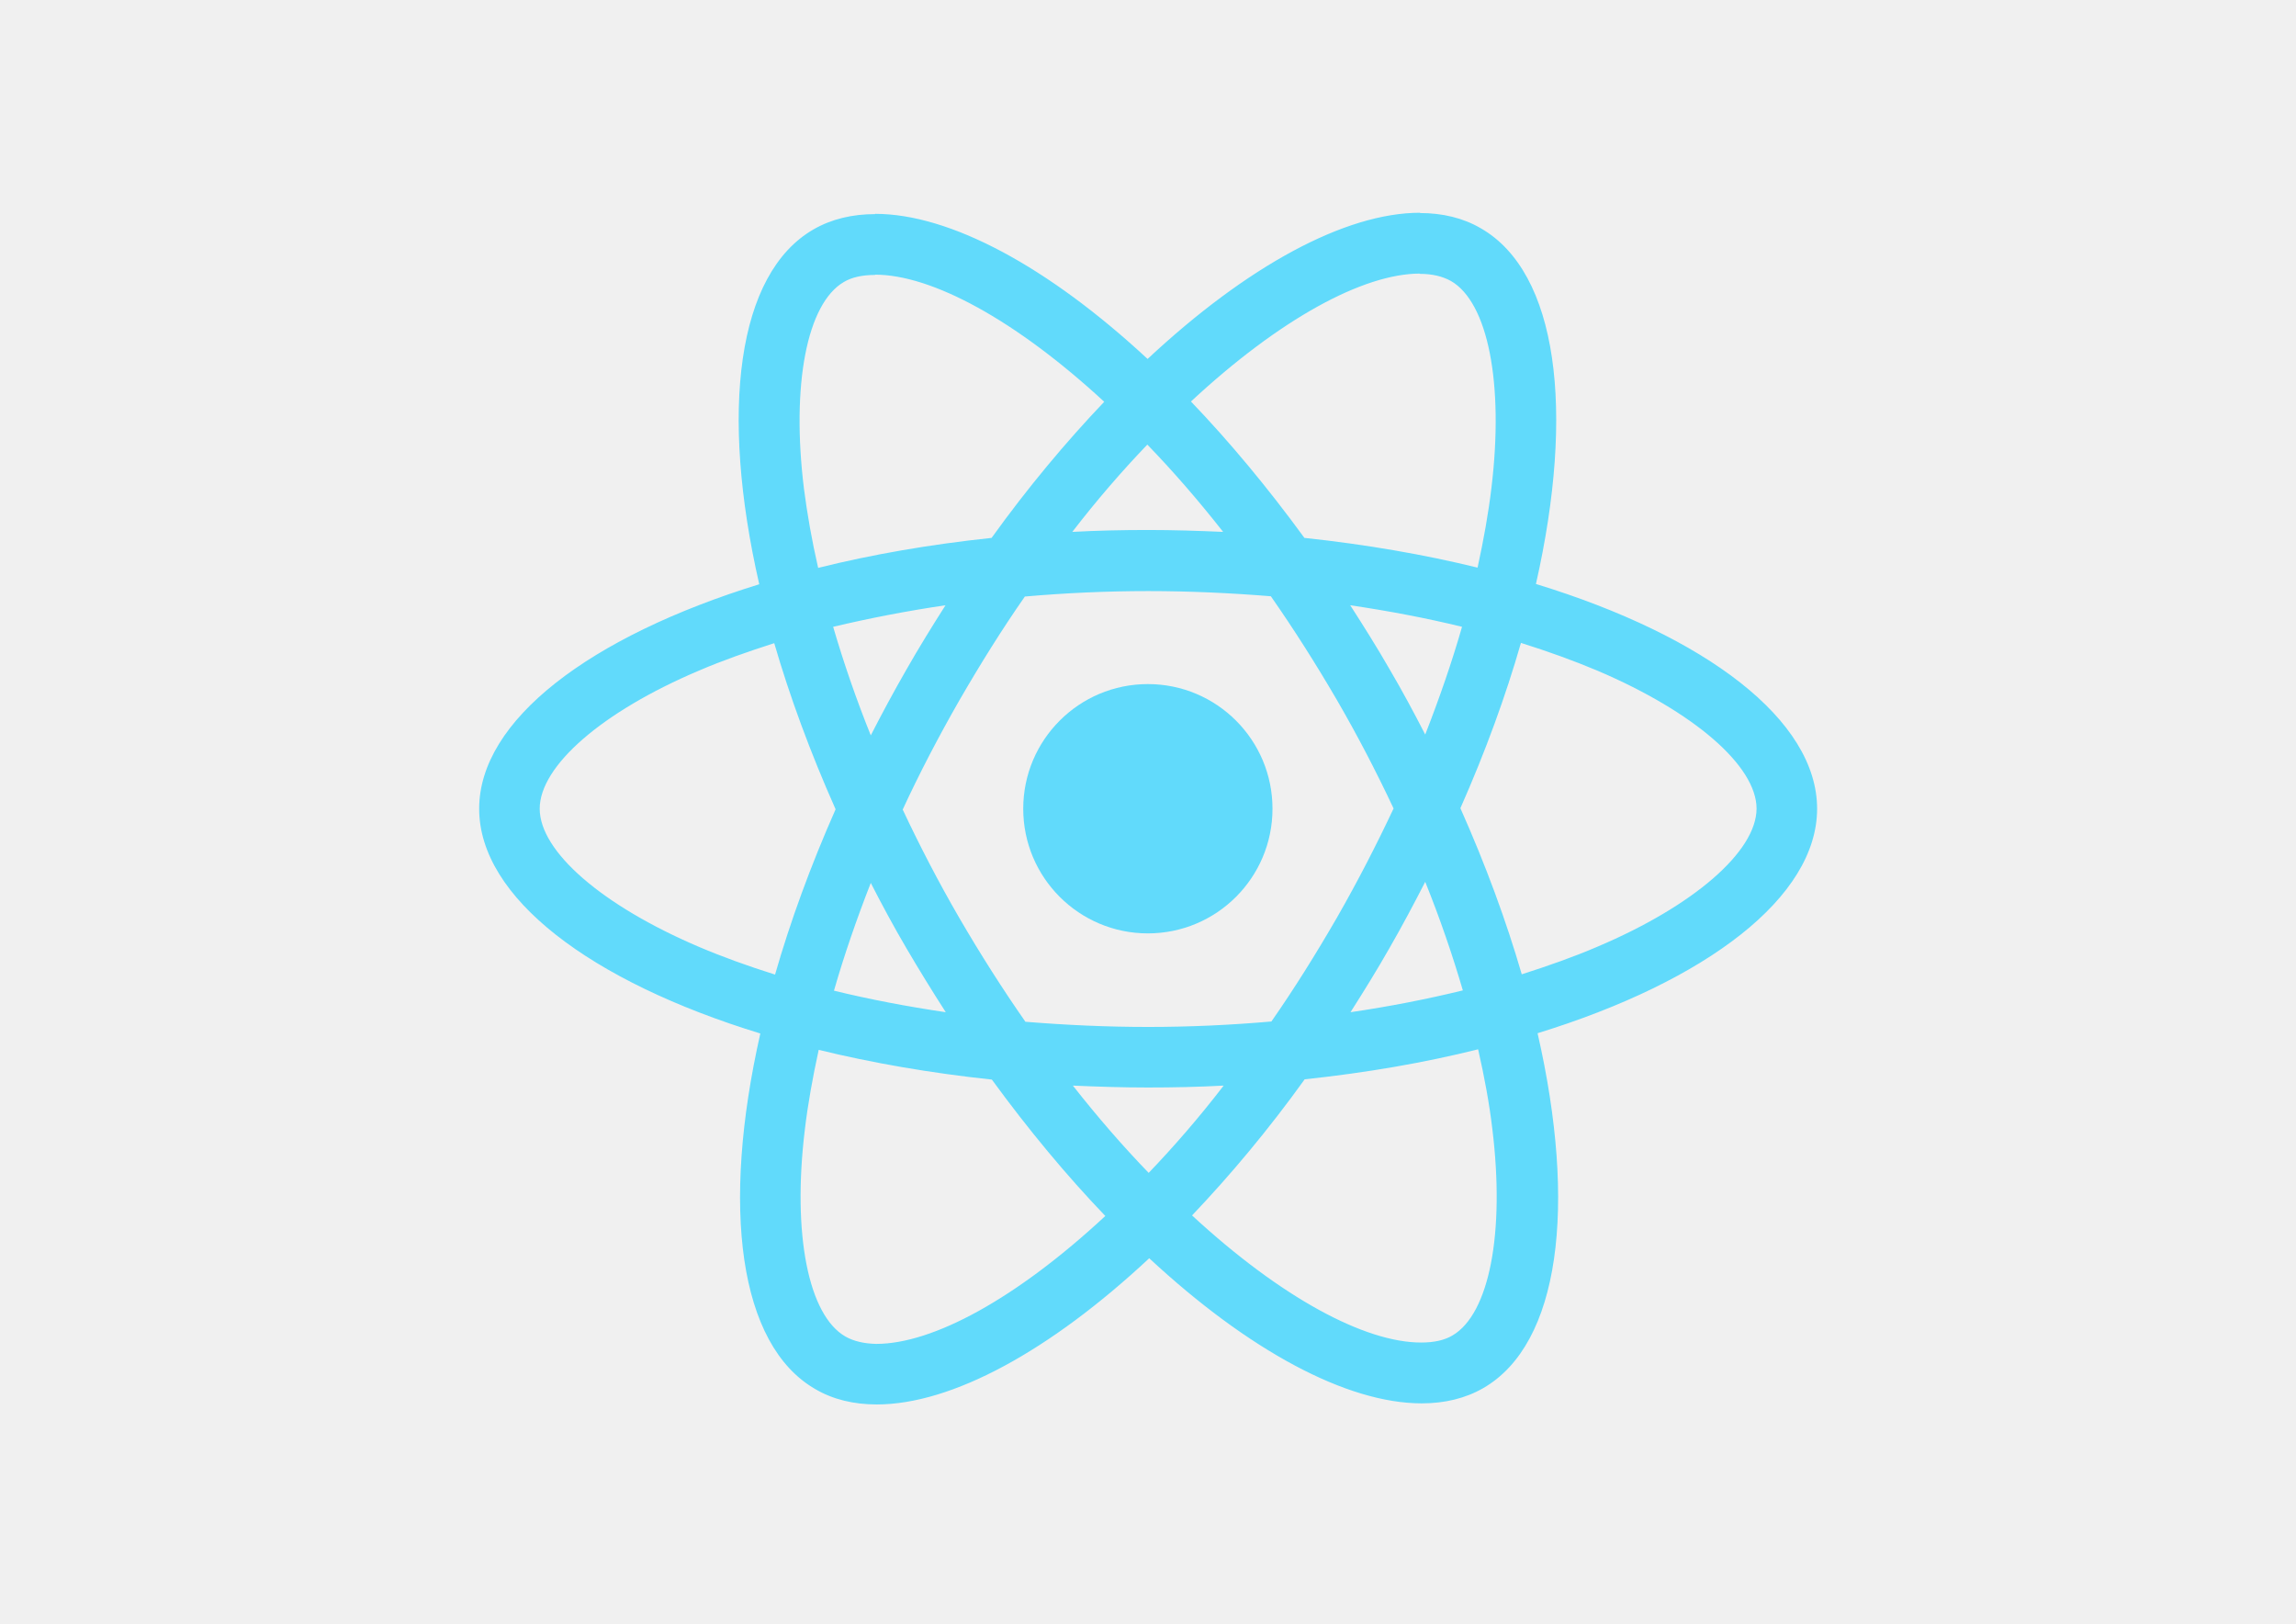
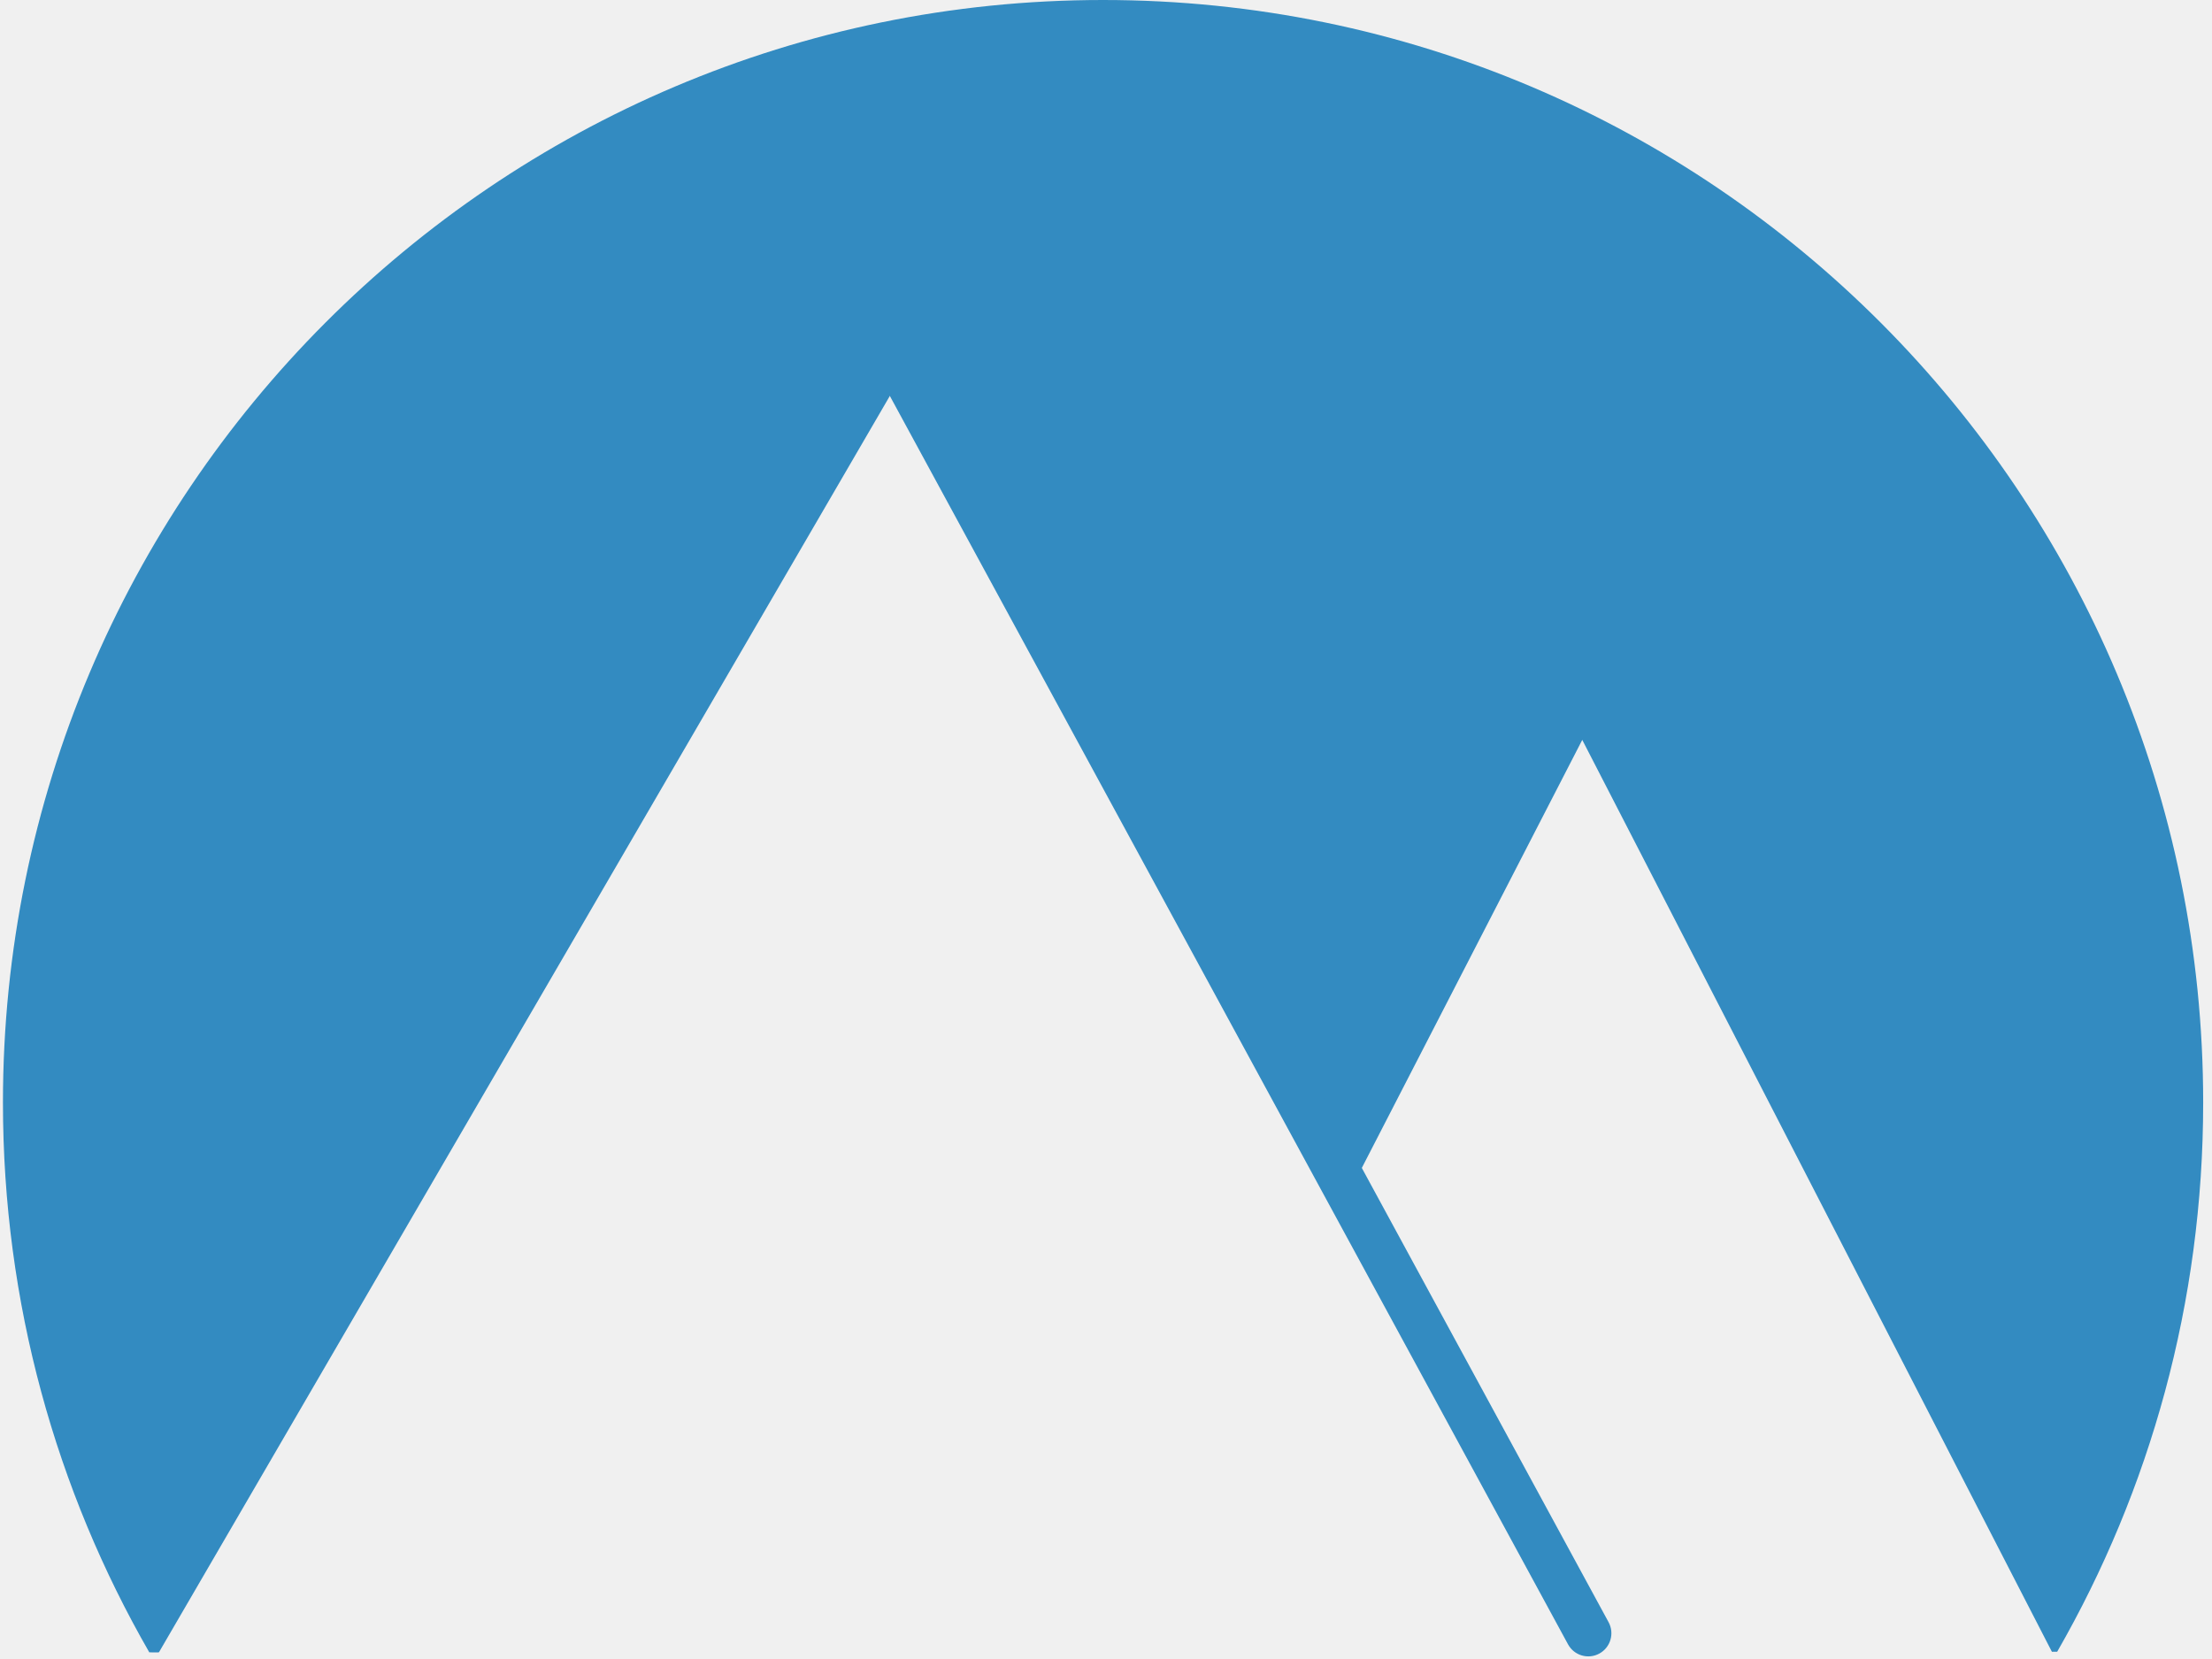
- <svg xmlns="http://www.w3.org/2000/svg" viewBox="0 0 841.9 595.3">
-   <g fill="#61DAFB">
-     <path d="M666.3 296.5c0-32.5-40.7-63.3-103.1-82.4 14.4-63.6 8-114.2-20.2-130.4-6.5-3.8-14.1-5.6-22.4-5.6v22.3c4.6 0 8.3.9 11.4 2.6 13.6 7.8 19.5 37.5 14.9 75.7-1.1 9.4-2.9 19.3-5.1 29.4-19.6-4.8-41-8.5-63.5-10.9-13.5-18.5-27.5-35.3-41.6-50 32.6-30.3 63.2-46.9 84-46.9V78c-27.5 0-63.5 19.6-99.9 53.6-36.4-33.8-72.4-53.2-99.9-53.2v22.3c20.7 0 51.4 16.5 84 46.6-14 14.7-28 31.4-41.3 49.9-22.6 2.4-44 6.1-63.6 11-2.3-10-4-19.7-5.2-29-4.7-38.2 1.1-67.9 14.6-75.8 3-1.8 6.9-2.6 11.5-2.6V78.5c-8.4 0-16 1.8-22.6 5.6-28.1 16.2-34.4 66.7-19.9 130.1-62.2 19.2-102.7 49.9-102.7 82.3 0 32.5 40.7 63.3 103.1 82.4-14.4 63.6-8 114.2 20.2 130.4 6.5 3.8 14.1 5.6 22.5 5.6 27.5 0 63.5-19.6 99.9-53.6 36.4 33.8 72.4 53.2 99.9 53.2 8.4 0 16-1.8 22.6-5.6 28.1-16.2 34.4-66.7 19.9-130.1 62-19.1 102.5-49.9 102.5-82.3zm-130.2-66.7c-3.7 12.9-8.3 26.2-13.5 39.5-4.1-8-8.4-16-13.1-24-4.6-8-9.5-15.8-14.4-23.4 14.2 2.1 27.9 4.7 41 7.9zm-45.8 106.5c-7.8 13.5-15.8 26.3-24.1 38.2-14.9 1.3-30 2-45.2 2-15.1 0-30.2-.7-45-1.9-8.3-11.9-16.4-24.6-24.2-38-7.6-13.1-14.5-26.4-20.8-39.8 6.2-13.4 13.2-26.8 20.7-39.9 7.8-13.5 15.8-26.3 24.1-38.2 14.9-1.3 30-2 45.2-2 15.1 0 30.2.7 45 1.9 8.3 11.9 16.4 24.6 24.2 38 7.6 13.1 14.5 26.4 20.8 39.8-6.3 13.4-13.2 26.8-20.7 39.9zm32.3-13c5.4 13.4 10 26.8 13.8 39.8-13.1 3.2-26.9 5.9-41.2 8 4.9-7.7 9.8-15.6 14.4-23.7 4.6-8 8.9-16.1 13-24.1zM421.2 430c-9.3-9.6-18.6-20.3-27.8-32 9 .4 18.2.7 27.5.7 9.4 0 18.7-.2 27.8-.7-9 11.7-18.3 22.4-27.5 32zm-74.4-58.9c-14.2-2.1-27.9-4.7-41-7.9 3.7-12.9 8.3-26.2 13.5-39.5 4.1 8 8.4 16 13.1 24 4.7 8 9.5 15.8 14.4 23.4zM420.7 163c9.3 9.6 18.6 20.3 27.8 32-9-.4-18.2-.7-27.5-.7-9.4 0-18.7.2-27.8.7 9-11.7 18.3-22.4 27.5-32zm-74 58.9c-4.9 7.7-9.8 15.6-14.4 23.7-4.6 8-8.9 16-13 24-5.4-13.4-10-26.8-13.8-39.8 13.1-3.1 26.9-5.8 41.2-7.9zm-90.5 125.2c-35.4-15.1-58.3-34.9-58.3-50.6 0-15.7 22.9-35.6 58.3-50.6 8.6-3.7 18-7 27.7-10.1 5.7 19.6 13.2 40 22.5 60.9-9.2 20.8-16.6 41.1-22.2 60.6-9.9-3.1-19.3-6.5-28-10.2zM310 490c-13.6-7.8-19.5-37.5-14.9-75.7 1.1-9.4 2.9-19.3 5.1-29.4 19.6 4.8 41 8.5 63.5 10.9 13.5 18.5 27.5 35.3 41.6 50-32.6 30.3-63.2 46.9-84 46.9-4.5-.1-8.3-1-11.3-2.7zm237.2-76.2c4.7 38.2-1.1 67.9-14.6 75.8-3 1.8-6.9 2.6-11.5 2.6-20.7 0-51.4-16.5-84-46.6 14-14.7 28-31.4 41.3-49.9 22.6-2.4 44-6.1 63.6-11 2.3 10.1 4.1 19.8 5.2 29.1zm38.5-66.7c-8.6 3.7-18 7-27.7 10.1-5.7-19.6-13.2-40-22.5-60.9 9.2-20.8 16.6-41.1 22.2-60.6 9.9 3.1 19.3 6.5 28.1 10.2 35.4 15.1 58.3 34.9 58.3 50.6-.1 15.7-23 35.6-58.4 50.6zM320.8 78.4z" />
-     <circle cx="420.9" cy="296.5" r="45.7" />
-     <path d="M520.5 78.1z" />
+ <svg xmlns="http://www.w3.org/2000/svg" xmlns:xlink="http://www.w3.org/1999/xlink" width="244" height="183" viewBox="0 0 244 183" version="1.1">
+   <g id="Canvas" transform="translate(213 -999)">
+     <g id="logo">
+       <g id="Oval">
+         <mask id="mask0_outline" mask-type="alpha">
+           <g id="Mask">
+             <use xlink:href="#path0_fill" transform="translate(-212.675 999)" fill="#FFFFFF" />
+           </g>
+         </mask>
+         <g id="Oval" mask="url(#mask0_outline)">
+           <use xlink:href="#path1_fill" transform="translate(-216.888 994.778)" fill="#338BC1" />
+         </g>
+       </g>
+       <g id="Line">
+         <use xlink:href="#path2_fill" transform="matrix(0.999388 -0.0349757 0.0348235 0.999393 -116.698 1036.31)" fill="#338BC1" />
+       </g>
+     </g>
  </g>
+   <defs>
+     <path id="path0_fill" fill-rule="evenodd" d="M 121.351 181.961C 166.36 181.961 177.622 182.505 226.597 182.2C 236.842 164.363 242.702 143.675 242.702 121.616C 242.702 54.449 188.371 0 121.351 0C 54.331 0 0 54.449 0 121.616C 0 143.703 5.875 164.415 16.144 182.267C 56.619 182.505 76.369 181.961 121.351 181.961Z" />
+     <path id="path1_fill" fill-rule="evenodd" d="M 18.466 191.562L 103.735 44.989L 153.392 134.44L 178.423 85.837L 232.777 191.375C 244.419 172.287 251.128 149.848 251.128 125.838C 251.128 56.34 194.911 0 125.564 0C 56.217 0 0 56.34 0 125.838C 0 149.926 6.753 172.433 18.466 191.562Z" />
+     <path id="path2_fill" d="M 0.269 3.695C -0.36 2.434 0.15 0.901 1.409 0.27C 2.667 -0.36 4.197 0.151 4.826 1.412L 76.155 144.379C 76.784 145.64 76.274 147.174 75.015 147.804C 73.757 148.435 72.227 147.924 71.598 146.663L 0.269 3.695Z" />
+   </defs>
</svg>
